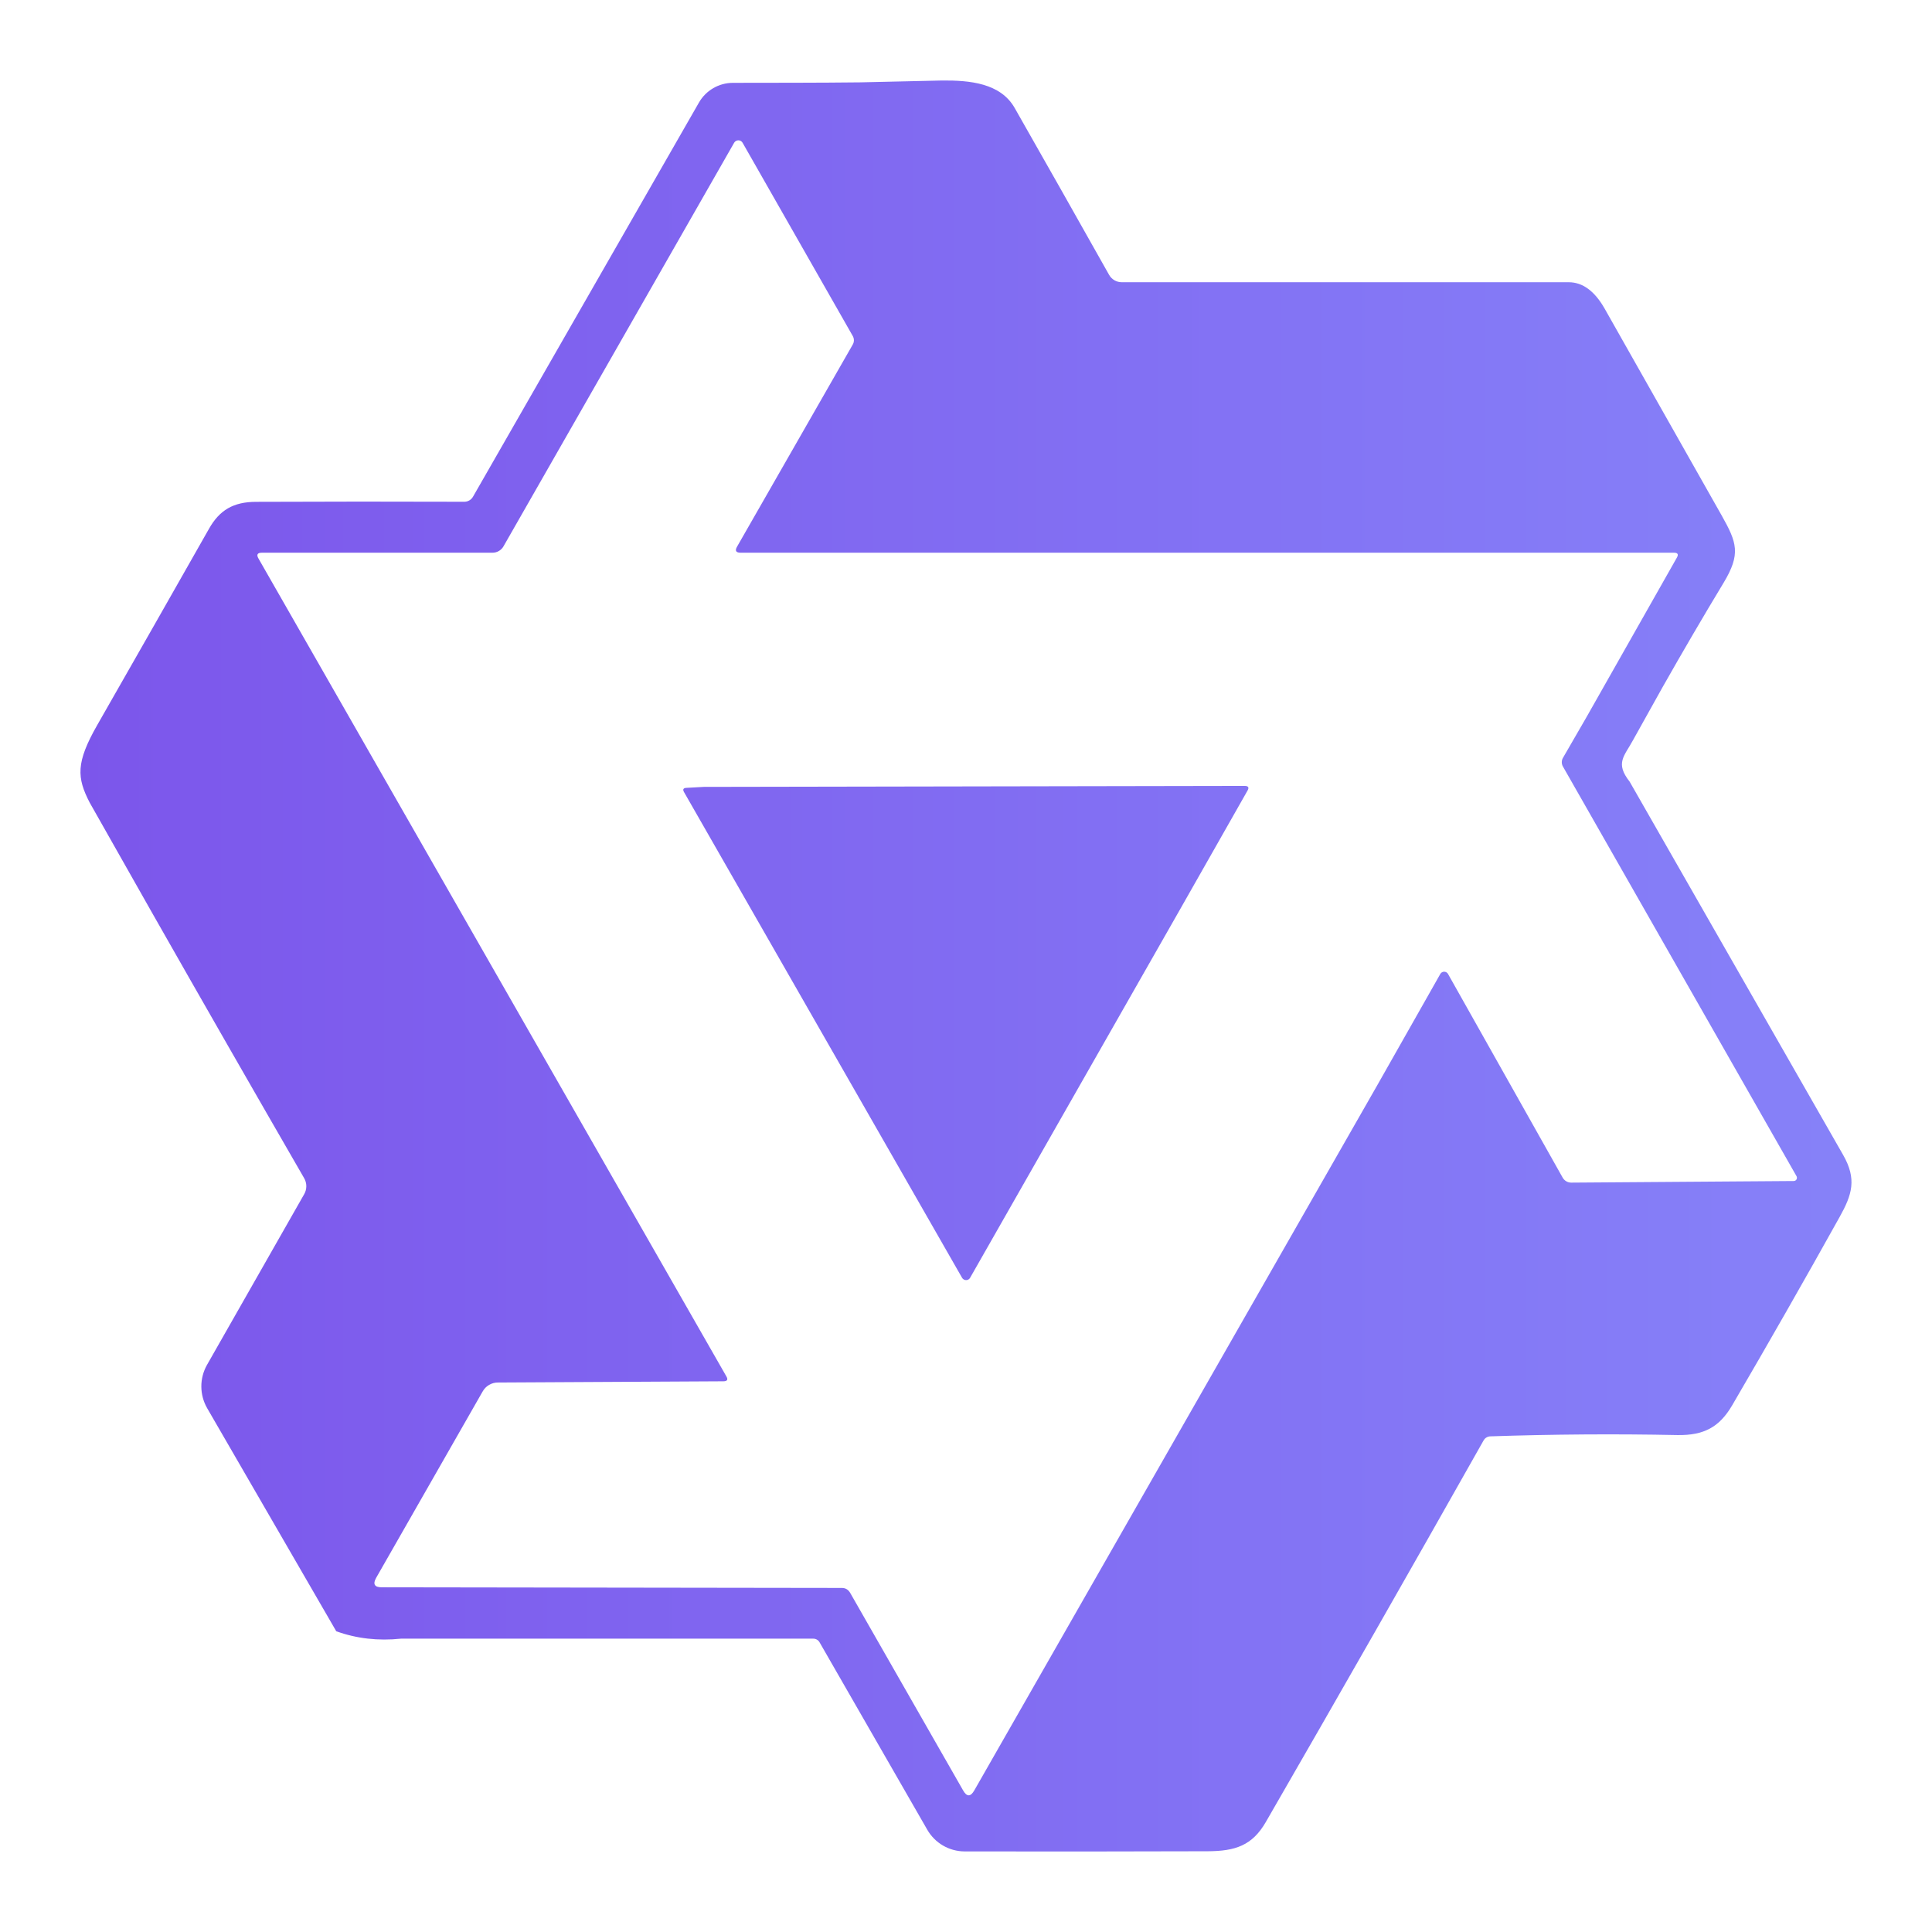
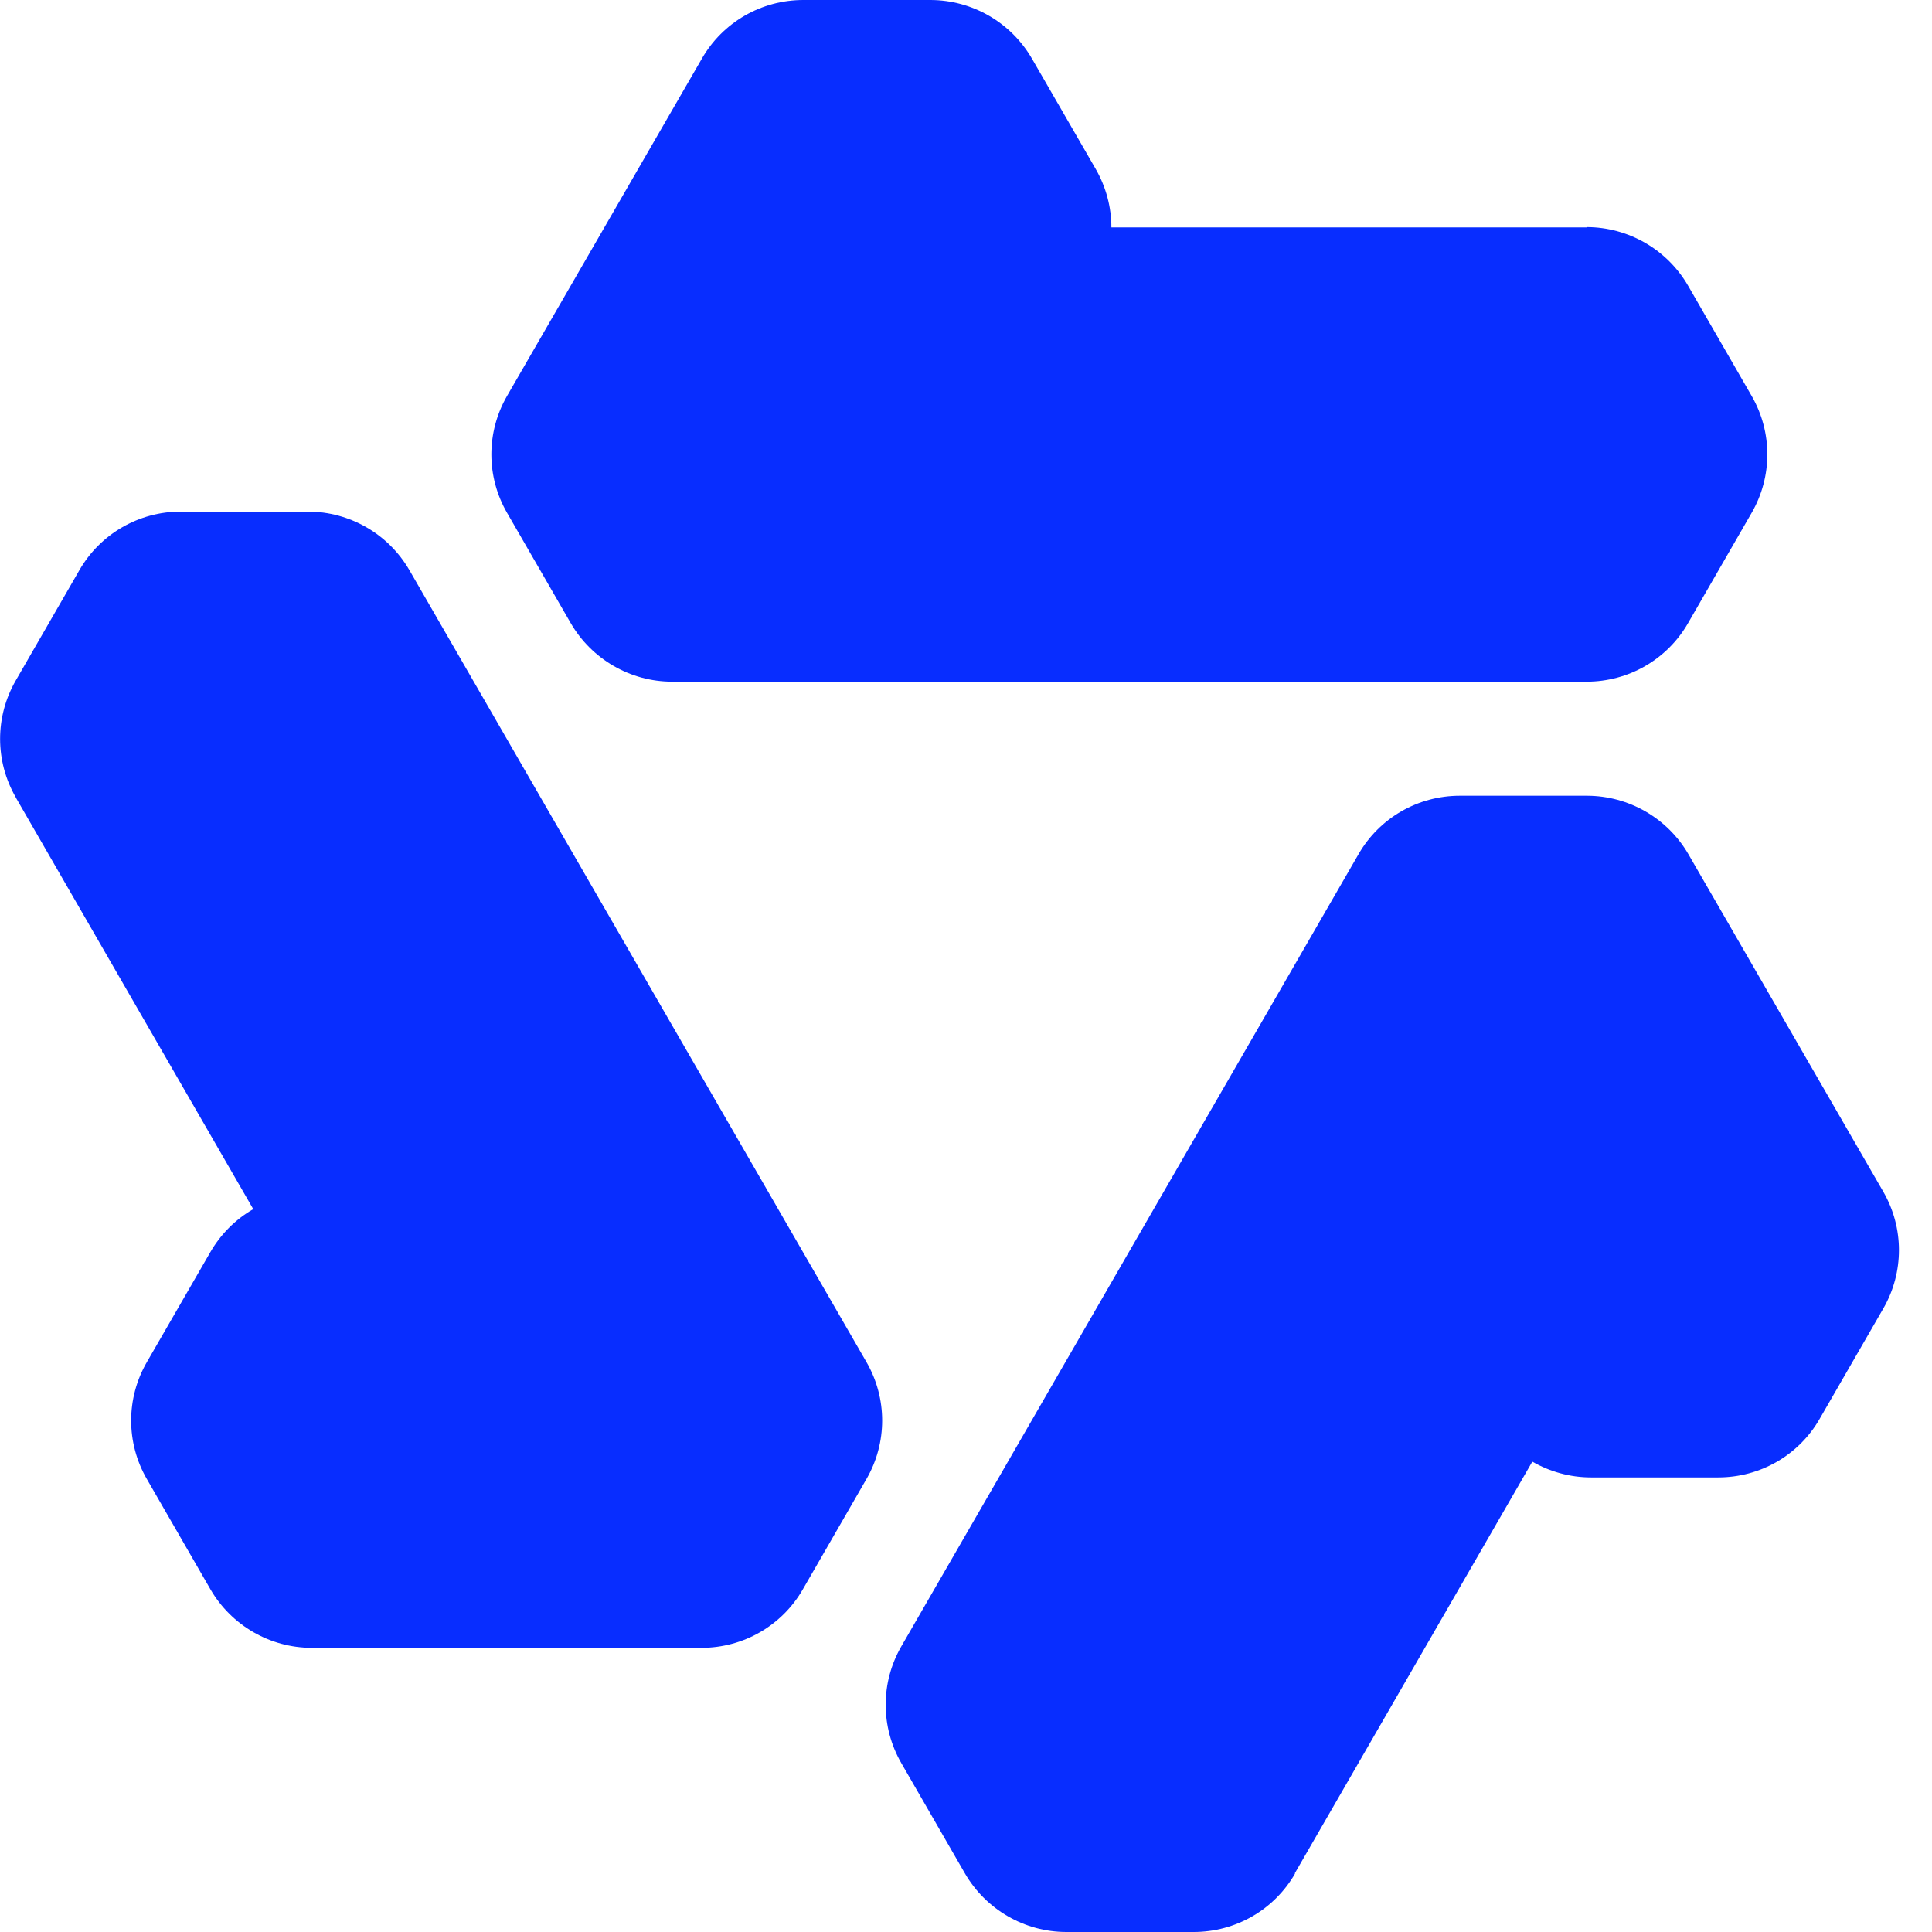
<svg xmlns="http://www.w3.org/2000/svg" viewBox="0 0 24 24">
-   <path d="M12.604 1.34c.393.69.784 1.382 1.174 2.075a.18.18 0 00.157.091h5.552c.174 0 .322.11.446.327l1.454 2.57c.19.337.24.478.024.837-.26.43-.513.864-.76 1.3l-.367.658c-.106.196-.223.28-.04.512l2.652 4.637c.172.301.111.494-.043.77-.437.785-.882 1.564-1.335 2.34-.159.272-.352.375-.68.37-.777-.016-1.552-.01-2.327.016a.099.099 0 00-.081.05 575.097 575.097 0 01-2.705 4.74c-.169.293-.38.363-.725.364-.997.003-2.002.004-3.017.002a.537.537 0 01-.465-.271l-1.335-2.323a.09.09 0 00-.083-.049H4.982c-.285.03-.553-.001-.805-.092l-1.603-2.77a.543.543 0 01-.002-.54l1.207-2.12a.198.198 0 000-.197 550.951 550.951 0 01-1.875-3.272l-.79-1.395c-.16-.31-.173-.496.095-.965.465-.813.927-1.625 1.387-2.436.132-.234.304-.334.584-.335a338.3 338.3 0 012.589-.001.124.124 0 00.107-.063l2.806-4.895a.488.488 0 01.422-.246c.524-.001 1.053 0 1.583-.006L11.704 1c.341-.003.724.032.9.34zm-3.432.403a.06.06 0 00-.052.03L6.254 6.788a.157.157 0 01-.135.078H3.253c-.056 0-.07.025-.041.074l5.81 10.156c.025.042.013.062-.034.063l-2.795.015a.218.218 0 00-.2.116l-1.32 2.31c-.044.078-.021.118.068.118l5.716.008c.046 0 .08.02.104.061l1.403 2.454c.046.081.092.082.139 0l5.006-8.76.783-1.382a.055.055 0 01.096 0l1.424 2.53a.122.122 0 00.107.062l2.763-.02a.04.04 0 00.035-.02.041.041 0 000-.04l-2.9-5.086a.108.108 0 010-.113l.293-.507 1.12-1.977c.024-.041.012-.062-.035-.062H9.2c-.059 0-.073-.026-.043-.077l1.434-2.505a.107.107 0 000-.114L9.225 1.774a.06.06 0 00-.053-.031zm6.29 8.02c.046 0 .058.02.034.06l-.832 1.465-2.613 4.585a.056.056 0 01-.05.029.058.058 0 01-.05-.029L8.498 9.841c-.02-.034-.01-.052.028-.054l.216-.012 6.722-.012z" fill="url(#lobe-icons-qwen-_R_0_)" fill-rule="nonzero" />
-   <defs>
-     <linearGradient id="lobe-icons-qwen-_R_0_" x1="0%" x2="100%" y1="0%" y2="0%">
-       <stop offset="0%" stop-color="#6336E7" stop-opacity=".84" />
-       <stop offset="100%" stop-color="#6F69F7" stop-opacity=".84" />
-     </linearGradient>
-   </defs>
+   <path d="M19.713 2.825h-5.907c0-.251-.066-.503-.196-.728L12.819.728A1.46 1.46 0 0 0 11.559 0h-1.58c-.52 0-1 .275-1.26.728l-2.42 4.19a1.45 1.45 0 0 0 0 1.453l.791 1.37c.26.448.74.727 1.26.727h11.36c.52 0 1-.275 1.26-.728l.79-1.37a1.45 1.45 0 0 0 0-1.451l-.79-1.37a1.46 1.46 0 0 0-1.26-.728zM.195 9.905l2.951 5.115a1.46 1.46 0 0 0-.531.531l-.791 1.37a1.45 1.45 0 0 0 0 1.452l.79 1.37c.26.448.74.727 1.26.727h4.84c.52 0 1-.275 1.26-.728l.79-1.37a1.45 1.45 0 0 0 0-1.451L5.086 7.083a1.46 1.46 0 0 0-1.26-.728h-1.58c-.52 0-1 .276-1.26.728l-.79 1.37a1.45 1.45 0 0 0 0 1.452m15.888 13.367 2.951-5.115c.217.125.469.196.728.196h1.582c.52 0 1-.275 1.26-.728l.79-1.37a1.45 1.45 0 0 0 0-1.451l-2.42-4.191a1.46 1.46 0 0 0-1.259-.728h-1.582c-.52 0-1 .276-1.259.728l-5.678 9.838a1.45 1.45 0 0 0 0 1.452l.79 1.37c.26.448.74.727 1.26.727h1.582c.52 0 1-.275 1.26-.728z" fill="#082dff" />
</svg>
